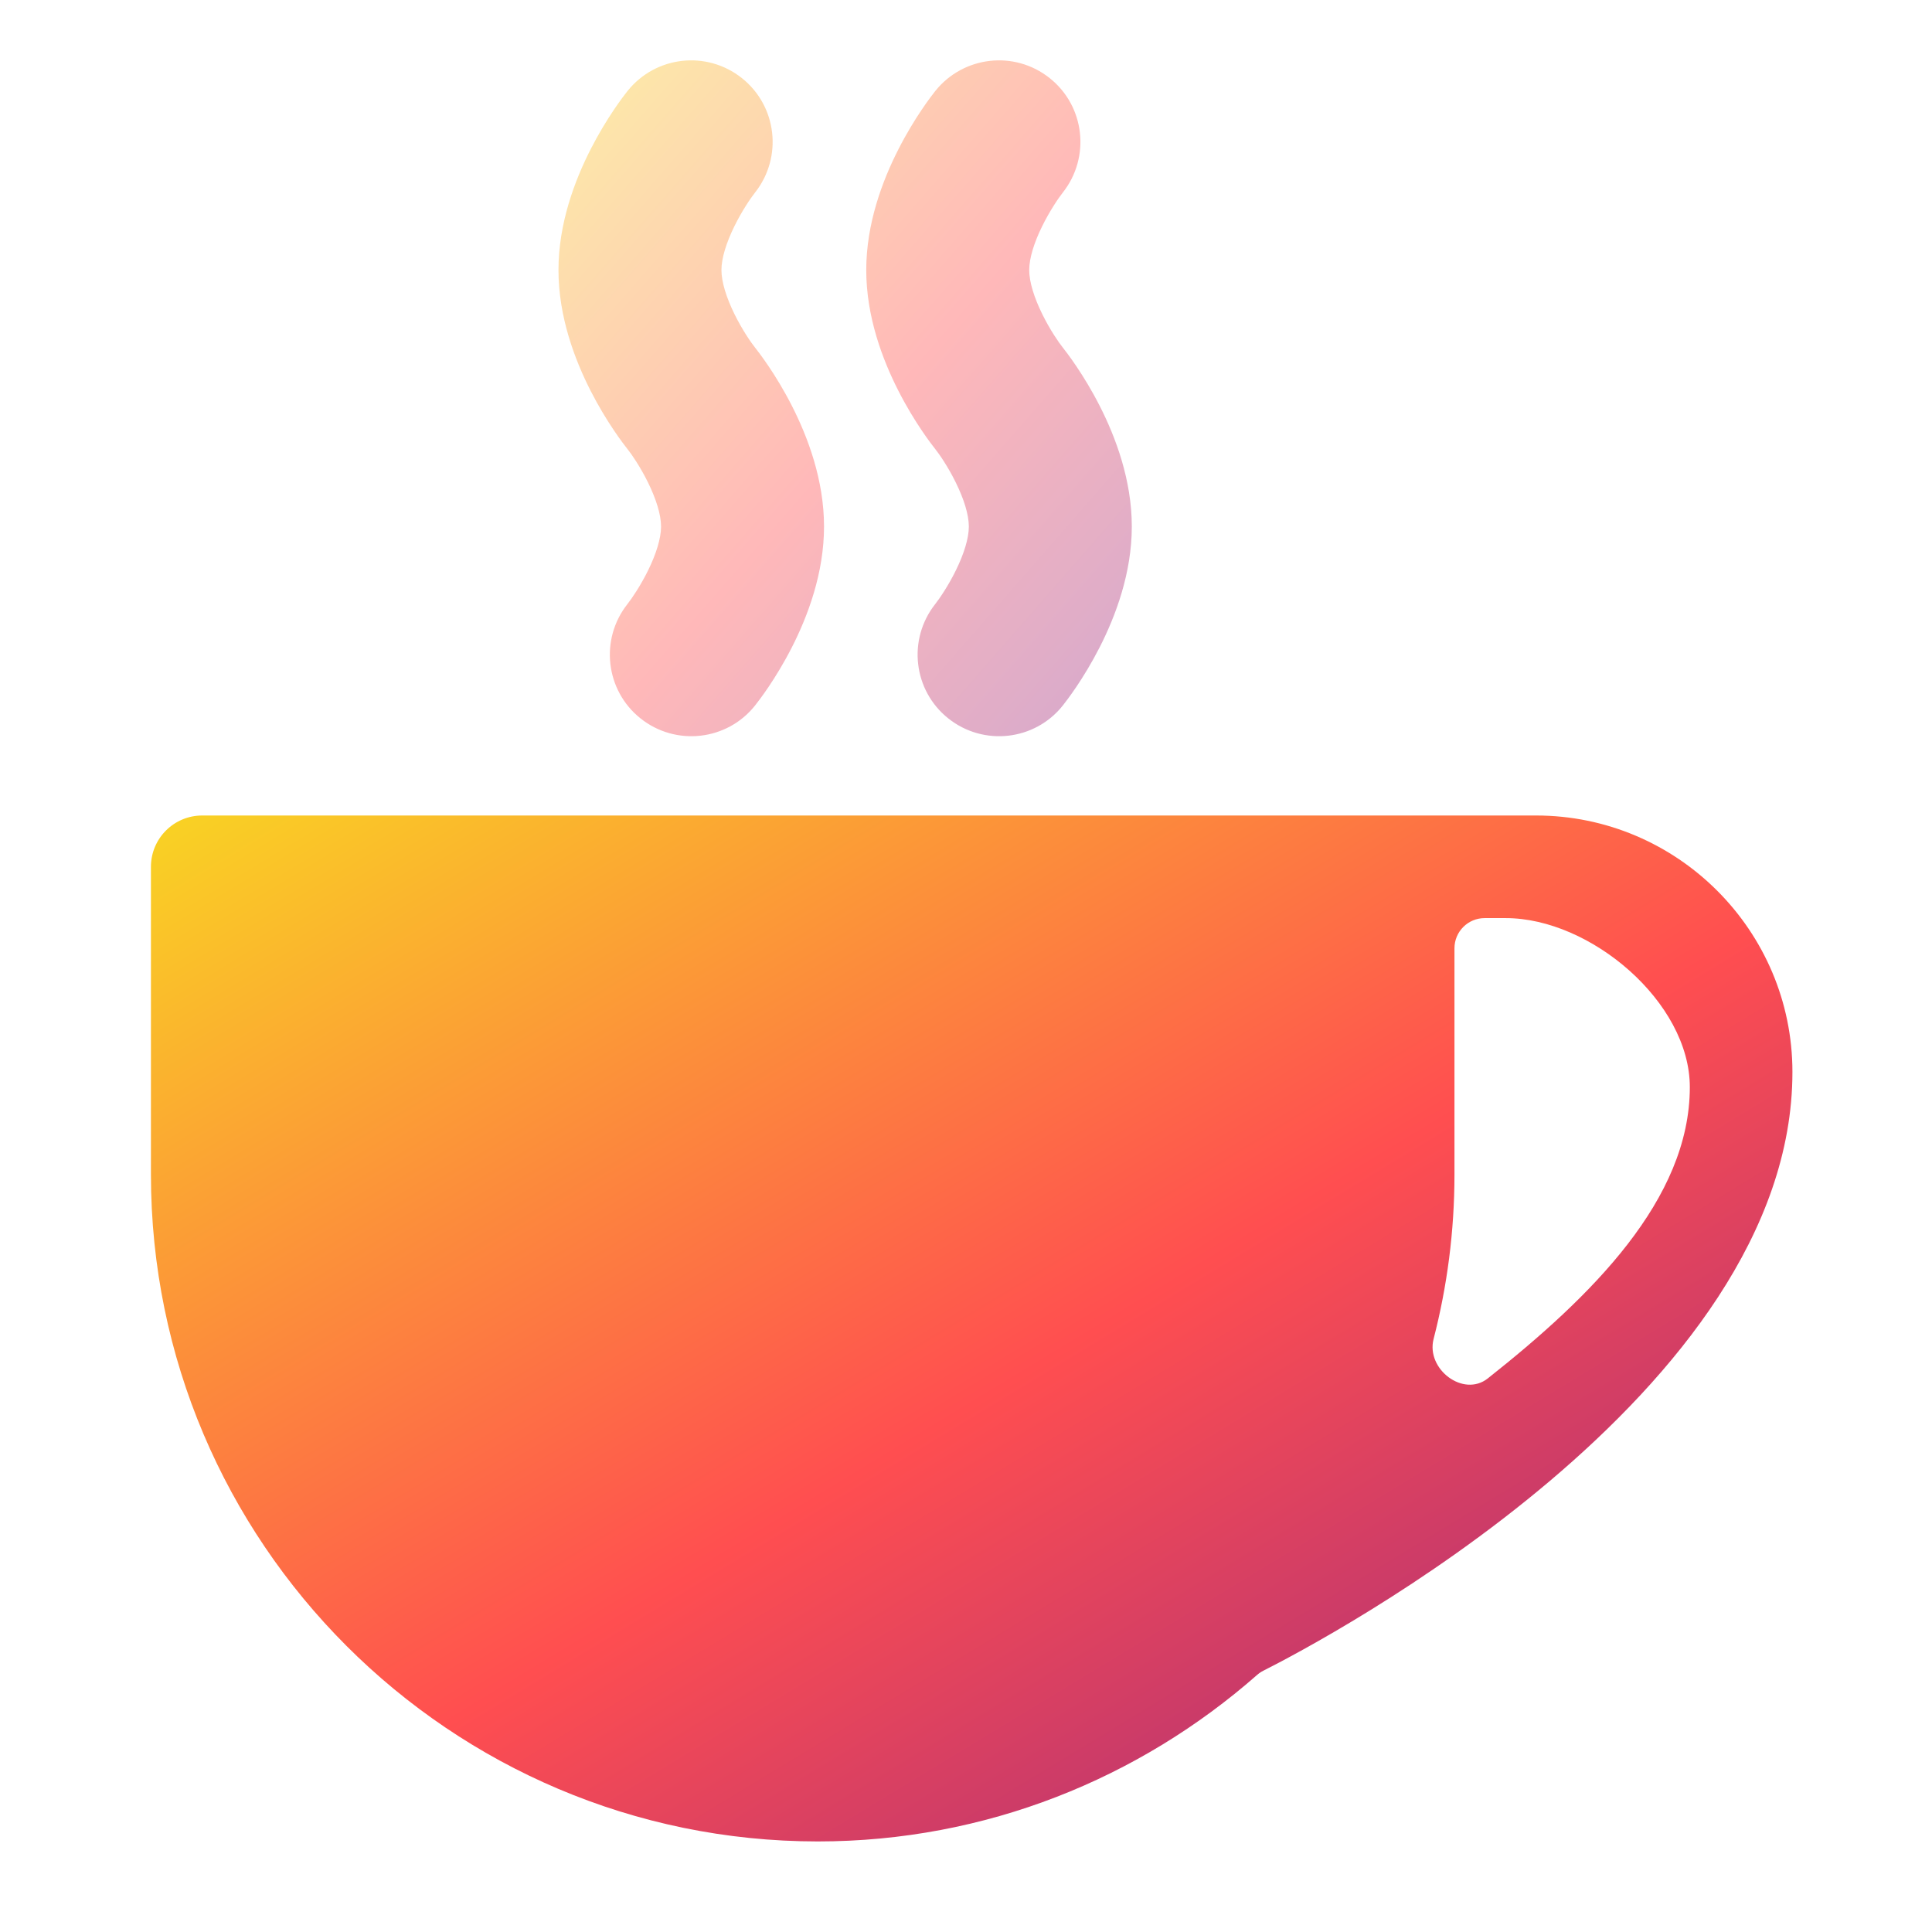
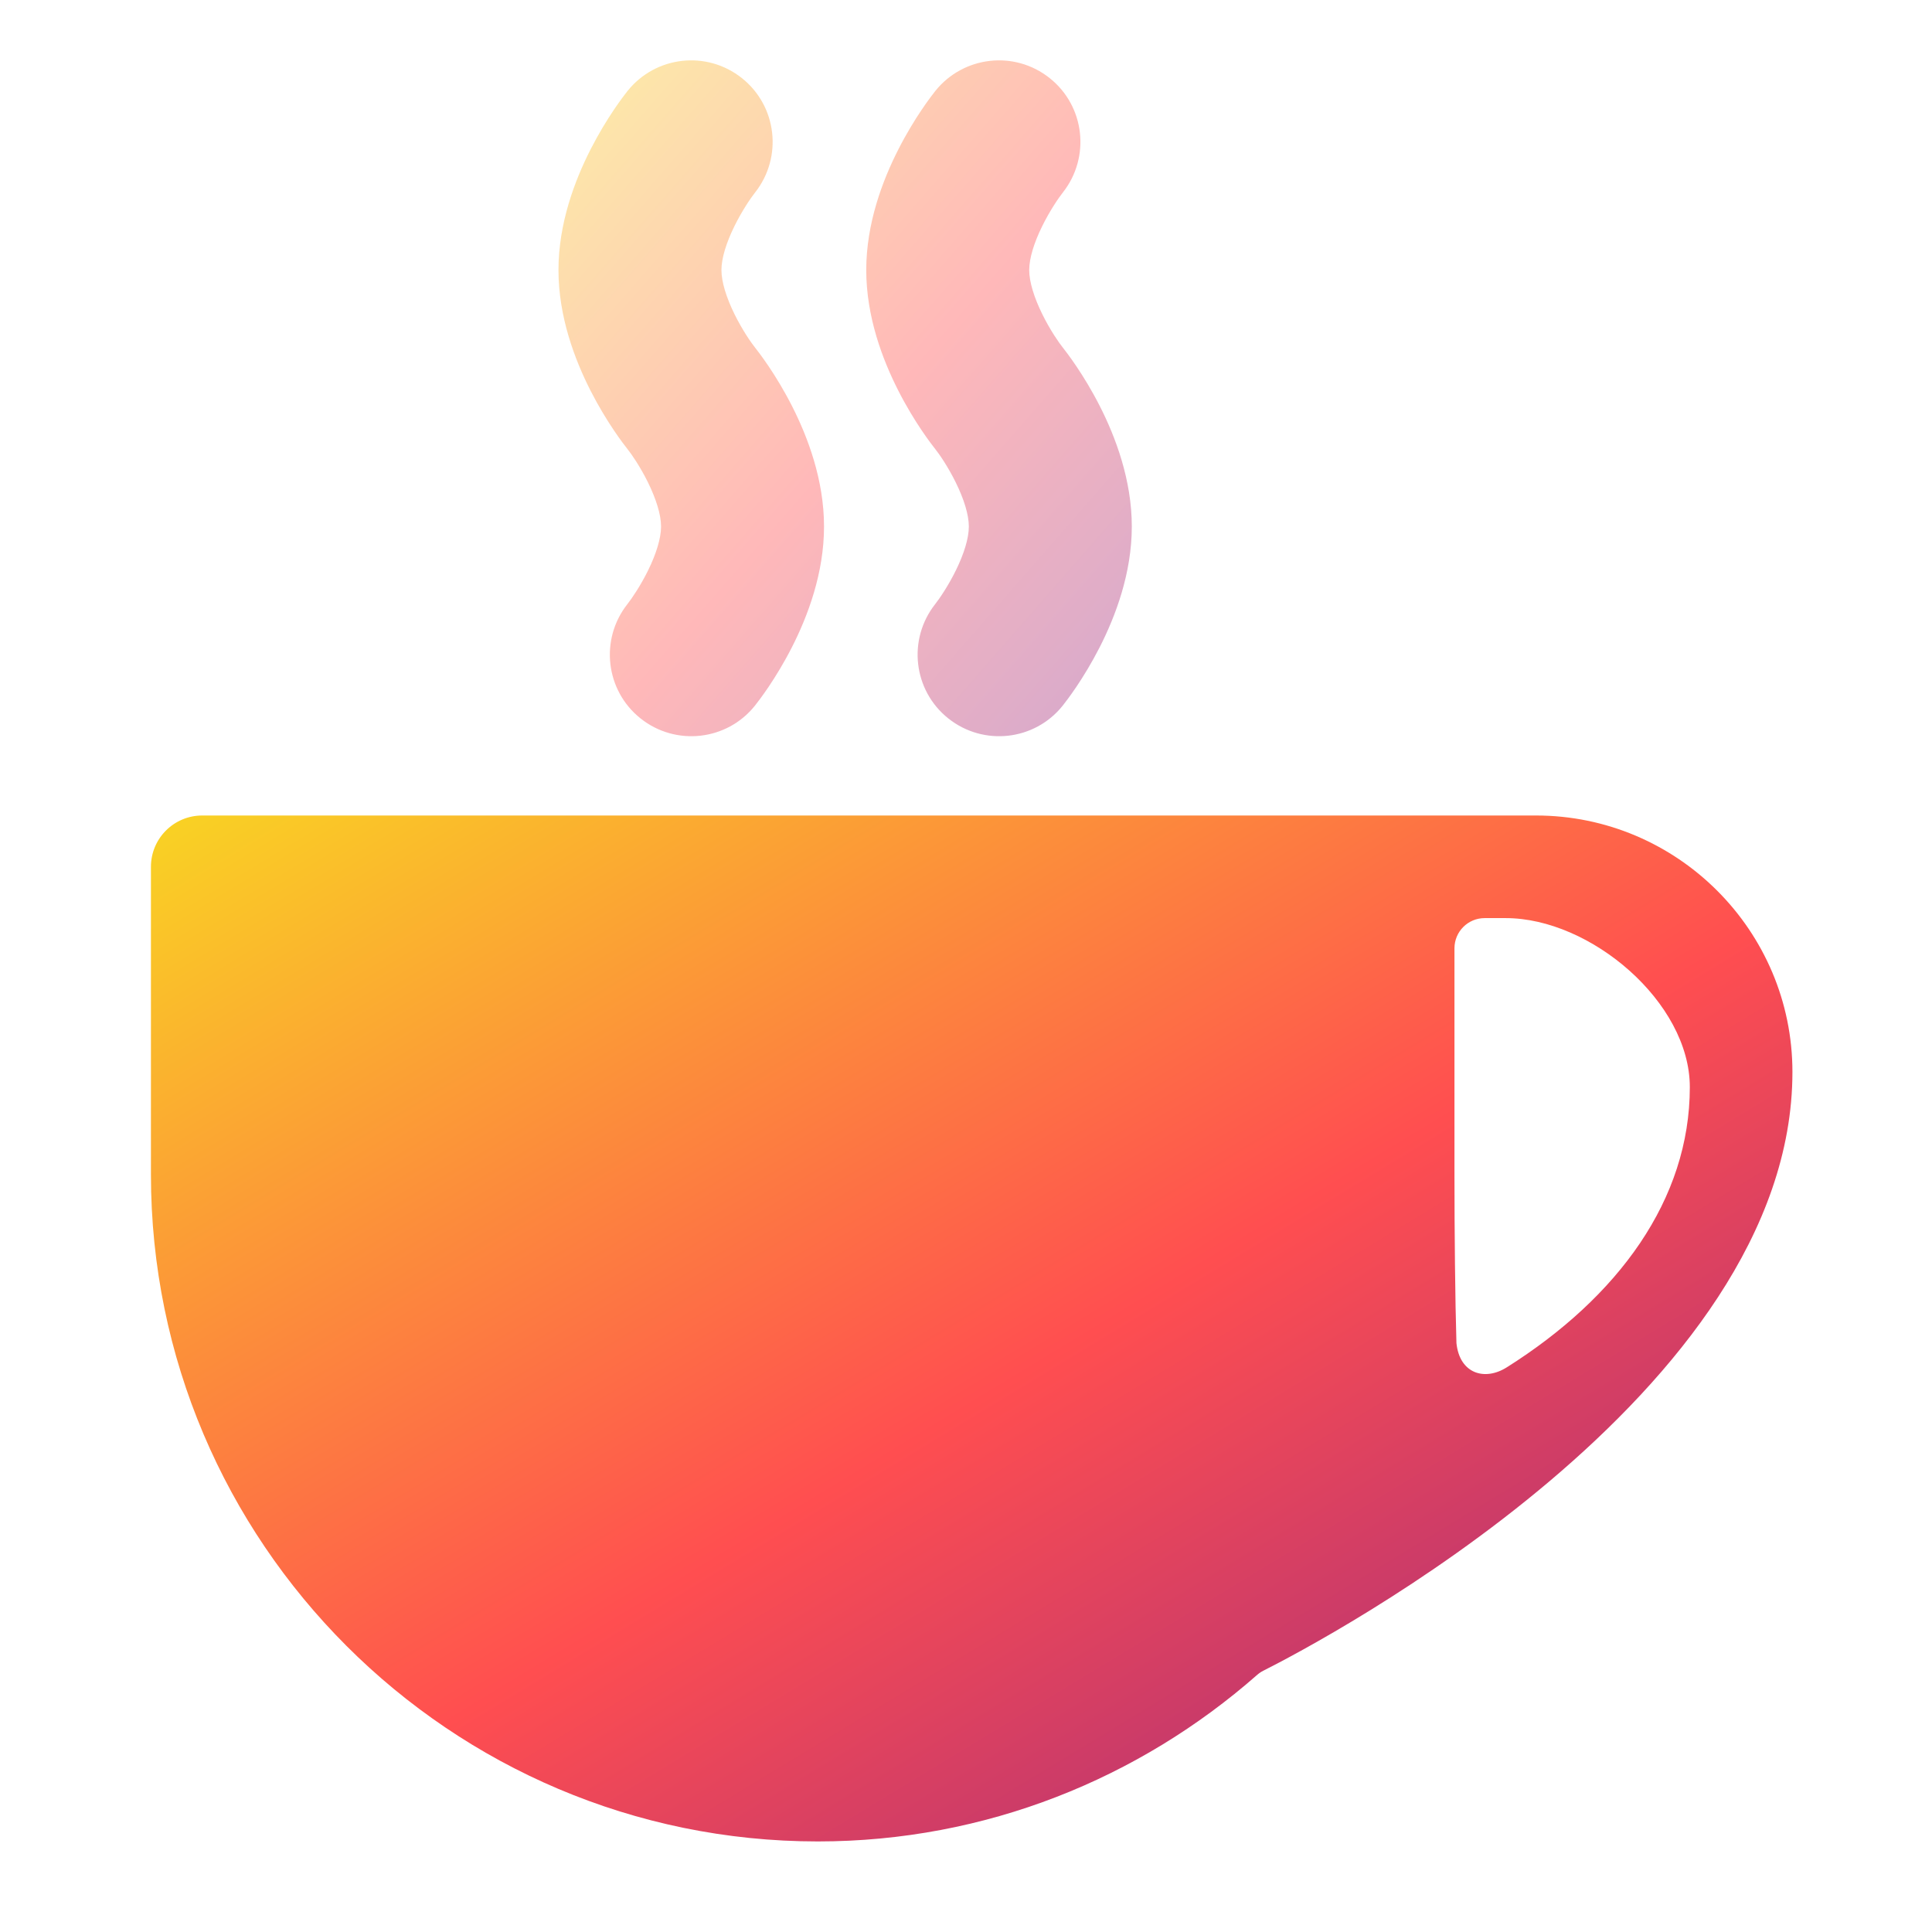
- <svg xmlns="http://www.w3.org/2000/svg" width="128" height="128" viewBox="0 0 128 128" fill="none">
-   <path d="M101.76 54.029H13.399C11.52 54.029 10 55.55 10 57.428V77.819C10 102.18 29.82 122 54.181 122C65.328 122 75.493 117.815 83.274 110.979C83.407 110.862 83.537 110.771 83.695 110.691C87.608 108.717 118.753 92.337 118.753 71.022C118.753 61.653 111.129 54.029 101.76 54.029ZM98.57 91.323C96.951 92.603 94.464 90.707 94.98 88.708C95.878 85.225 96.362 81.58 96.362 77.82V62.827C96.362 61.722 97.257 60.827 98.362 60.827H99.76C105.382 60.827 111.955 66.4 111.955 72.022C111.955 79.471 105.425 85.902 98.57 91.323Z" fill="url(#paint0_linear_38_131)" />
-   <g opacity="0.4">
-     <path d="M50.019 46.748L50.013 46.756C48.154 49.075 44.773 49.452 42.443 47.602C40.108 45.748 39.729 42.359 41.564 40.029C41.851 39.665 42.44 38.806 42.948 37.77C43.472 36.698 43.797 35.665 43.797 34.885C43.797 34.094 43.464 33.046 42.934 31.968C42.42 30.923 41.834 30.078 41.583 29.765L41.575 29.756C41.319 29.433 40.197 27.984 39.131 25.894C38.076 23.825 37 20.978 37 17.892C37 14.806 38.076 11.959 39.131 9.89C40.197 7.8 41.319 6.351 41.575 6.028L41.583 6.019C43.436 3.712 46.812 3.315 49.151 5.174C51.486 7.029 51.865 10.418 50.03 12.748C49.743 13.111 49.154 13.97 48.646 15.007C48.122 16.078 47.797 17.111 47.797 17.892C47.797 18.683 48.13 19.731 48.66 20.809C49.174 21.853 49.76 22.698 50.012 23.012L50.019 23.021C50.275 23.344 51.398 24.793 52.463 26.883C53.518 28.952 54.594 31.799 54.594 34.885C54.594 37.97 53.518 40.818 52.463 42.887C51.398 44.977 50.275 46.426 50.019 46.748Z" fill="url(#paint1_linear_38_131)" />
-     <path d="M70.409 46.748L70.403 46.756C68.544 49.075 65.163 49.452 62.833 47.602C60.498 45.748 60.119 42.359 61.955 40.029C62.242 39.665 62.831 38.806 63.338 37.77C63.863 36.698 64.188 35.665 64.188 34.885C64.188 34.094 63.855 33.046 63.324 31.968C62.81 30.923 62.225 30.078 61.973 29.765L61.966 29.756C61.71 29.433 60.587 27.984 59.522 25.894C58.467 23.825 57.391 20.978 57.391 17.892C57.391 14.806 58.467 11.959 59.522 9.89C60.587 7.8 61.71 6.351 61.966 6.028L61.971 6.023L61.975 6.017C63.83 3.715 67.205 3.312 69.545 5.176C71.877 7.031 72.255 10.418 70.42 12.748C70.134 13.111 69.545 13.97 69.037 15.007C68.512 16.078 68.188 17.111 68.188 17.892C68.188 18.683 68.521 19.731 69.051 20.809C69.565 21.853 70.15 22.698 70.402 23.012L70.409 23.021C70.665 23.344 71.788 24.793 72.854 26.883C73.909 28.952 74.985 31.799 74.985 34.885C74.985 37.97 73.909 40.818 72.854 42.887C71.788 44.977 70.665 46.426 70.409 46.748Z" fill="url(#paint2_linear_38_131)" />
+ <svg xmlns="http://www.w3.org/2000/svg" width="128" height="128" viewBox="0 0 128 128" fill="none" version="1.1" id="svg11">
+   <path d="M 101.76,54.029 H 13.399 C 11.52,54.029 10,55.55 10,57.428 V 77.819 C 10,102.18 29.82,122 54.181,122 c 11.147,0 21.312,-4.185 29.093,-11.021 0.133,-0.117 0.263,-0.208 0.421,-0.288 3.913,-1.974 35.058,-18.355 35.058,-39.669 0,-9.369 -7.624,-16.993 -16.993,-16.993 z M 99.818,90.595 C 98.378,91.503 96.706,91.024 96.493,88.986 96.407,86.157 96.362,81.58 96.362,77.82 V 62.827 c 0,-1.105 0.895,-2 2,-2 H 99.76 c 5.622,0 12.195,5.574 12.195,11.196 0,7.448 -4.743,13.914 -12.137,18.573 z" fill="url(#paint0_linear_38_131)" id="path1" />
+   <g opacity="0.4" id="g3">
+     <path d="M50.019 46.748L50.013 46.756C48.154 49.075 44.773 49.452 42.443 47.602C40.108 45.748 39.729 42.359 41.564 40.029C41.851 39.665 42.44 38.806 42.948 37.77C43.472 36.698 43.797 35.665 43.797 34.885C43.797 34.094 43.464 33.046 42.934 31.968C42.42 30.923 41.834 30.078 41.583 29.765L41.575 29.756C41.319 29.433 40.197 27.984 39.131 25.894C38.076 23.825 37 20.978 37 17.892C37 14.806 38.076 11.959 39.131 9.89C40.197 7.8 41.319 6.351 41.575 6.028L41.583 6.019C43.436 3.712 46.812 3.315 49.151 5.174C51.486 7.029 51.865 10.418 50.03 12.748C49.743 13.111 49.154 13.97 48.646 15.007C48.122 16.078 47.797 17.111 47.797 17.892C47.797 18.683 48.13 19.731 48.66 20.809C49.174 21.853 49.76 22.698 50.012 23.012L50.019 23.021C50.275 23.344 51.398 24.793 52.463 26.883C53.518 28.952 54.594 31.799 54.594 34.885C54.594 37.97 53.518 40.818 52.463 42.887C51.398 44.977 50.275 46.426 50.019 46.748Z" fill="url(#paint1_linear_38_131)" id="path2" />
+     <path d="M70.409 46.748L70.403 46.756C68.544 49.075 65.163 49.452 62.833 47.602C60.498 45.748 60.119 42.359 61.955 40.029C62.242 39.665 62.831 38.806 63.338 37.77C63.863 36.698 64.188 35.665 64.188 34.885C64.188 34.094 63.855 33.046 63.324 31.968C62.81 30.923 62.225 30.078 61.973 29.765L61.966 29.756C61.71 29.433 60.587 27.984 59.522 25.894C58.467 23.825 57.391 20.978 57.391 17.892C57.391 14.806 58.467 11.959 59.522 9.89C60.587 7.8 61.71 6.351 61.966 6.028L61.971 6.023L61.975 6.017C63.83 3.715 67.205 3.312 69.545 5.176C71.877 7.031 72.255 10.418 70.42 12.748C70.134 13.111 69.545 13.97 69.037 15.007C68.512 16.078 68.188 17.111 68.188 17.892C68.188 18.683 68.521 19.731 69.051 20.809C69.565 21.853 70.15 22.698 70.402 23.012L70.409 23.021C70.665 23.344 71.788 24.793 72.854 26.883C73.909 28.952 74.985 31.799 74.985 34.885C74.985 37.97 73.909 40.818 72.854 42.887C71.788 44.977 70.665 46.426 70.409 46.748Z" fill="url(#paint2_linear_38_131)" id="path3" />
  </g>
-   <defs>
+   <defs id="defs11">
    <linearGradient id="paint0_linear_38_131" x1="8.428" y1="54.698" x2="70.593" y2="157.206" gradientUnits="userSpaceOnUse">
-       <stop stop-color="#F9D423" />
-       <stop offset="0.516" stop-color="#FF4E50" />
-       <stop offset="0.991" stop-color="#8A2387" />
+       <stop stop-color="#F9D423" id="stop3" />
+       <stop offset="0.516" stop-color="#FF4E50" id="stop4" />
+       <stop offset="0.991" stop-color="#8A2387" id="stop5" />
    </linearGradient>
    <linearGradient id="paint1_linear_38_131" x1="36.451" y1="4.44" x2="82.219" y2="44.454" gradientUnits="userSpaceOnUse">
-       <stop stop-color="#F9D423" />
-       <stop offset="0.516" stop-color="#FF4E50" />
-       <stop offset="0.991" stop-color="#8A2387" />
+       <stop stop-color="#F9D423" id="stop6" />
+       <stop offset="0.516" stop-color="#FF4E50" id="stop7" />
+       <stop offset="0.991" stop-color="#8A2387" id="stop8" />
    </linearGradient>
    <linearGradient id="paint2_linear_38_131" x1="36.451" y1="4.44" x2="82.219" y2="44.454" gradientUnits="userSpaceOnUse">
-       <stop stop-color="#F9D423" />
-       <stop offset="0.516" stop-color="#FF4E50" />
-       <stop offset="0.991" stop-color="#8A2387" />
+       <stop stop-color="#F9D423" id="stop9" />
+       <stop offset="0.516" stop-color="#FF4E50" id="stop10" />
+       <stop offset="0.991" stop-color="#8A2387" id="stop11" />
    </linearGradient>
  </defs>
</svg>
